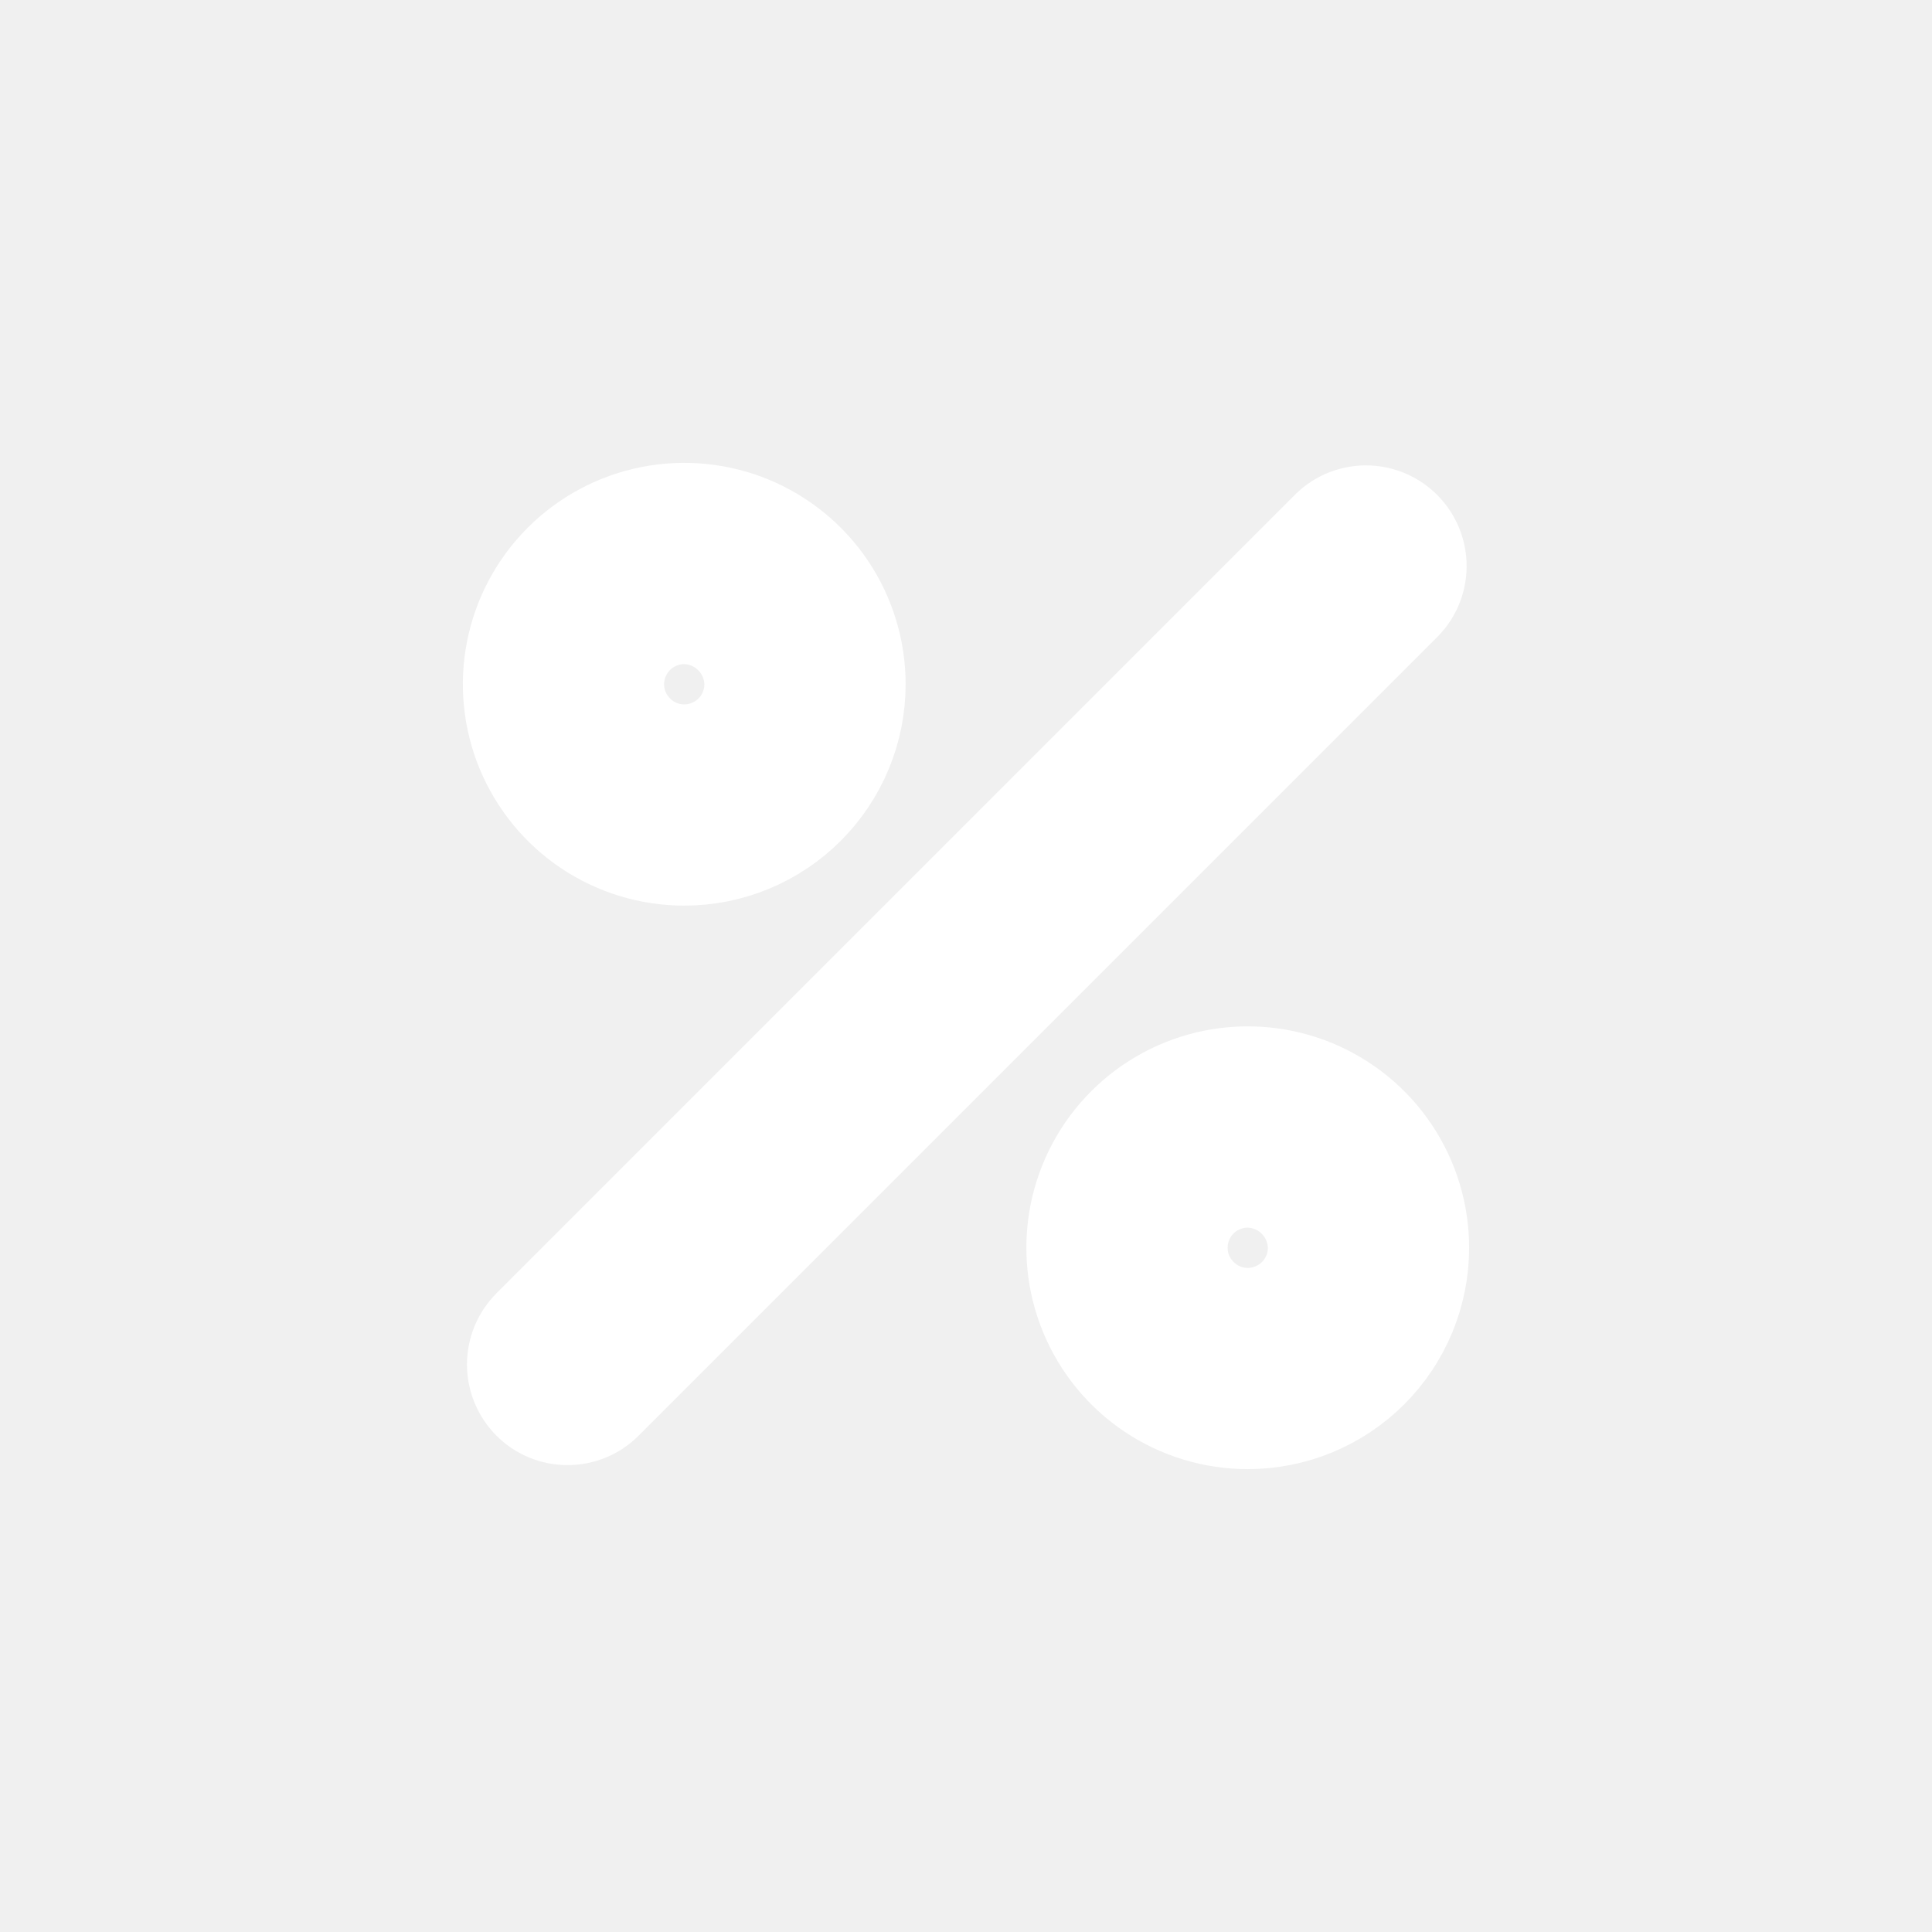
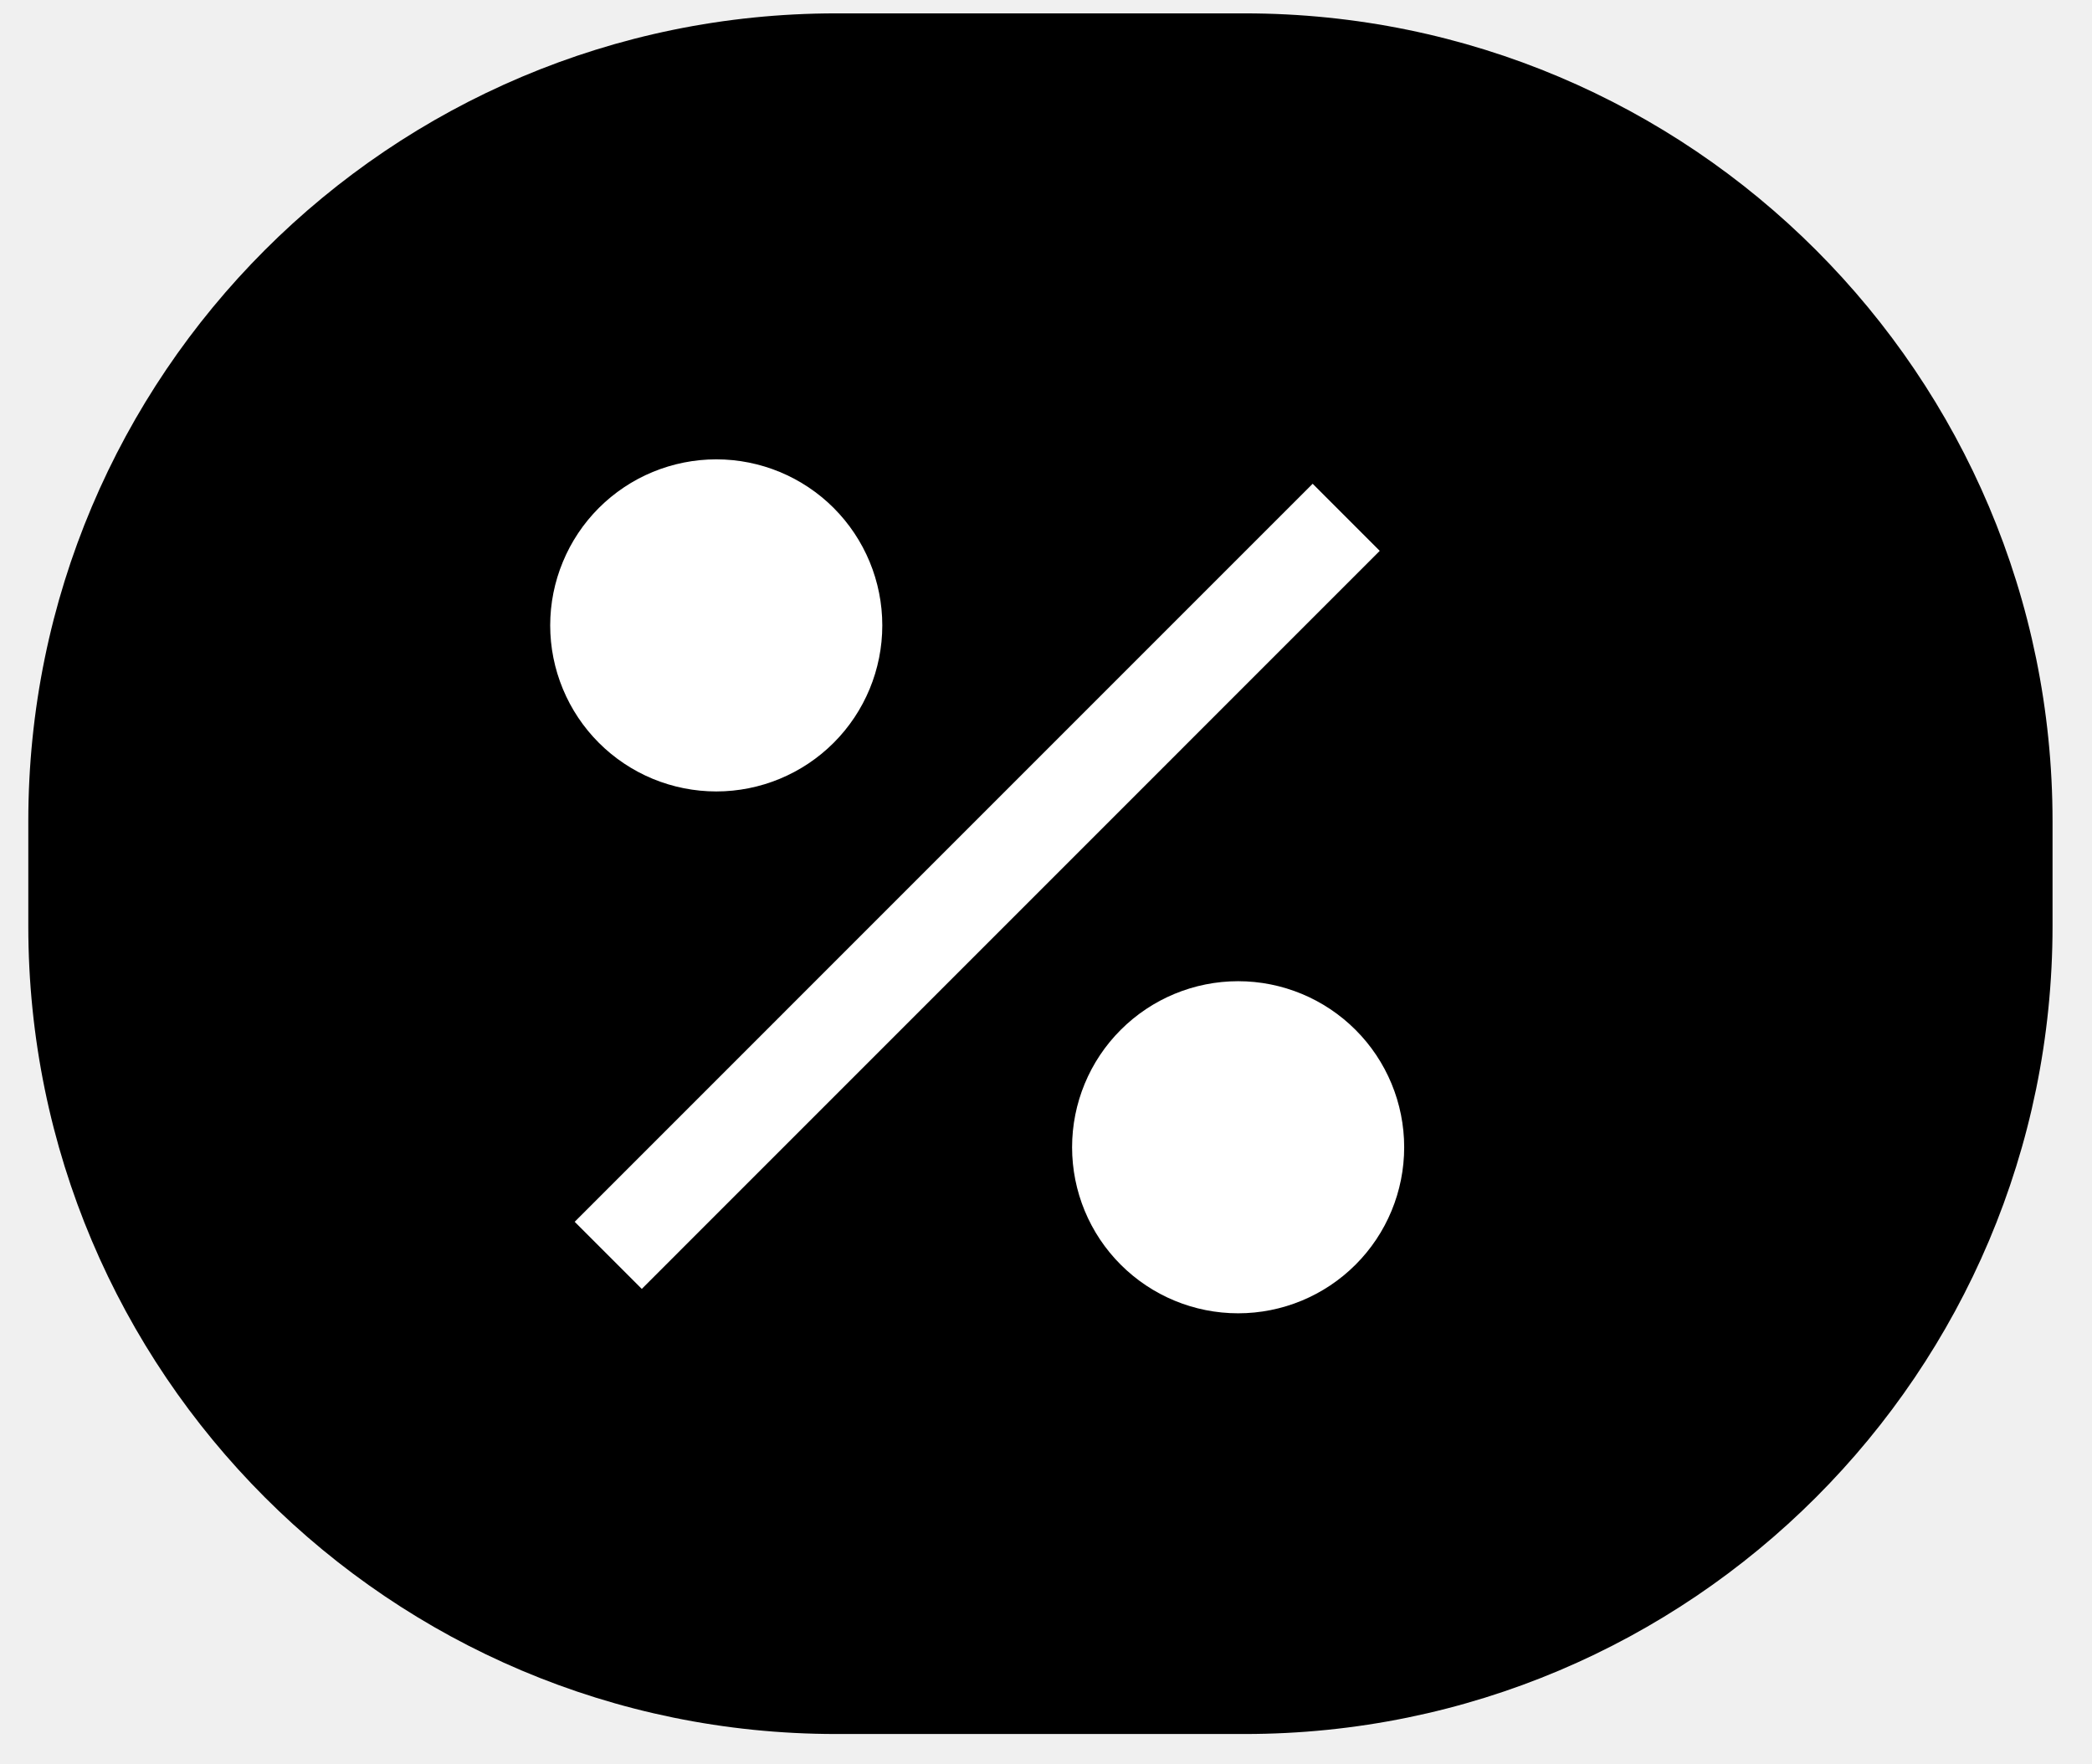
- <svg xmlns="http://www.w3.org/2000/svg" width="800px" height="800px" viewBox="0 0 24 24" fill="none" stroke="#ffffff">
-   <g id="SVGRepo_bgCarrier" stroke-width="0" />
-   <g id="SVGRepo_tracerCarrier" stroke-linecap="round" stroke-linejoin="round" />
-   <g id="SVGRepo_iconCarrier">
-     <path d="M7.05 17.7C6.951 17.7 6.854 17.681 6.763 17.643C6.672 17.606 6.589 17.55 6.52 17.48C6.38 17.339 6.301 17.149 6.301 16.95C6.301 16.751 6.38 16.561 6.52 16.42L16.42 6.52C16.489 6.446 16.572 6.387 16.663 6.346C16.756 6.305 16.855 6.283 16.956 6.281C17.056 6.28 17.156 6.298 17.25 6.336C17.343 6.374 17.428 6.43 17.499 6.501C17.57 6.572 17.626 6.657 17.664 6.75C17.702 6.844 17.72 6.944 17.719 7.044C17.717 7.145 17.695 7.245 17.654 7.337C17.613 7.428 17.554 7.511 17.48 7.58L7.58 17.48C7.511 17.55 7.428 17.606 7.337 17.643C7.246 17.681 7.149 17.7 7.05 17.7Z" fill="#ffffff" />
-     <path d="M8.5 10.75C8.055 10.75 7.62 10.618 7.25 10.371C6.88 10.124 6.592 9.772 6.421 9.361C6.251 8.95 6.206 8.498 6.293 8.061C6.38 7.625 6.594 7.224 6.909 6.909C7.224 6.594 7.625 6.38 8.061 6.293C8.498 6.206 8.95 6.251 9.361 6.421C9.772 6.592 10.124 6.88 10.371 7.25C10.618 7.62 10.75 8.055 10.75 8.5C10.75 9.097 10.513 9.669 10.091 10.091C9.669 10.513 9.097 10.75 8.5 10.75ZM8.5 7.75C8.352 7.75 8.207 7.794 8.083 7.876C7.96 7.959 7.864 8.076 7.807 8.213C7.75 8.35 7.735 8.501 7.764 8.646C7.793 8.792 7.865 8.925 7.97 9.03C8.075 9.135 8.208 9.207 8.354 9.236C8.499 9.265 8.65 9.25 8.787 9.193C8.924 9.136 9.041 9.04 9.124 8.917C9.206 8.793 9.25 8.648 9.25 8.5C9.247 8.302 9.168 8.113 9.027 7.973C8.887 7.832 8.698 7.753 8.5 7.75Z" fill="#ffffff" />
-     <path d="M15.5 17.75C15.055 17.75 14.62 17.618 14.25 17.371C13.88 17.124 13.592 16.772 13.421 16.361C13.251 15.95 13.206 15.498 13.293 15.061C13.38 14.625 13.594 14.224 13.909 13.909C14.224 13.594 14.625 13.38 15.061 13.293C15.498 13.206 15.95 13.251 16.361 13.421C16.772 13.592 17.124 13.88 17.371 14.25C17.618 14.62 17.75 15.055 17.75 15.5C17.75 16.097 17.513 16.669 17.091 17.091C16.669 17.513 16.097 17.75 15.5 17.75ZM15.5 14.75C15.352 14.75 15.207 14.794 15.083 14.876C14.96 14.959 14.864 15.076 14.807 15.213C14.75 15.35 14.736 15.501 14.764 15.646C14.793 15.792 14.865 15.925 14.97 16.03C15.075 16.135 15.208 16.207 15.354 16.236C15.499 16.265 15.65 16.25 15.787 16.193C15.924 16.136 16.041 16.04 16.124 15.917C16.206 15.793 16.25 15.648 16.25 15.5C16.247 15.302 16.168 15.113 16.027 14.973C15.887 14.832 15.698 14.753 15.5 14.75Z" fill="#ffffff" />
-   </g>
+ <svg xmlns="http://www.w3.org/2000/svg" width="51" height="43" viewBox="0 0 51 43" fill="none">
+   <rect x="0.69" y="0.326" width="49.348" height="41.946" rx="19.694" fill="black" />
+   <path d="M30.184 32.016C29.11 32.016 28.081 31.59 27.322 30.831C26.562 30.072 26.136 29.042 26.136 27.968C26.136 26.895 26.562 25.865 27.322 25.106C28.081 24.347 29.11 23.92 30.184 23.92C31.258 23.92 32.287 24.347 33.046 25.106C33.806 25.865 34.232 26.895 34.232 27.968C34.232 29.042 33.806 30.072 33.046 30.831C32.287 31.59 31.258 32.016 30.184 32.016ZM17.462 19.294C16.93 19.294 16.404 19.189 15.912 18.986C15.421 18.782 14.975 18.484 14.599 18.108C14.223 17.732 13.925 17.286 13.722 16.795C13.518 16.304 13.413 15.777 13.413 15.246C13.413 14.714 13.518 14.188 13.722 13.697C13.925 13.206 14.223 12.759 14.599 12.383C14.975 12.008 15.421 11.709 15.912 11.506C16.404 11.303 16.93 11.198 17.462 11.198C18.535 11.198 19.565 11.624 20.324 12.383C21.083 13.143 21.509 14.172 21.509 15.246C21.509 16.319 21.083 17.349 20.324 18.108C19.565 18.867 18.535 19.294 17.462 19.294ZM32.001 11.793L33.636 13.429L15.646 31.421L14.01 29.785L32.001 11.793Z" fill="white" />
</svg>
